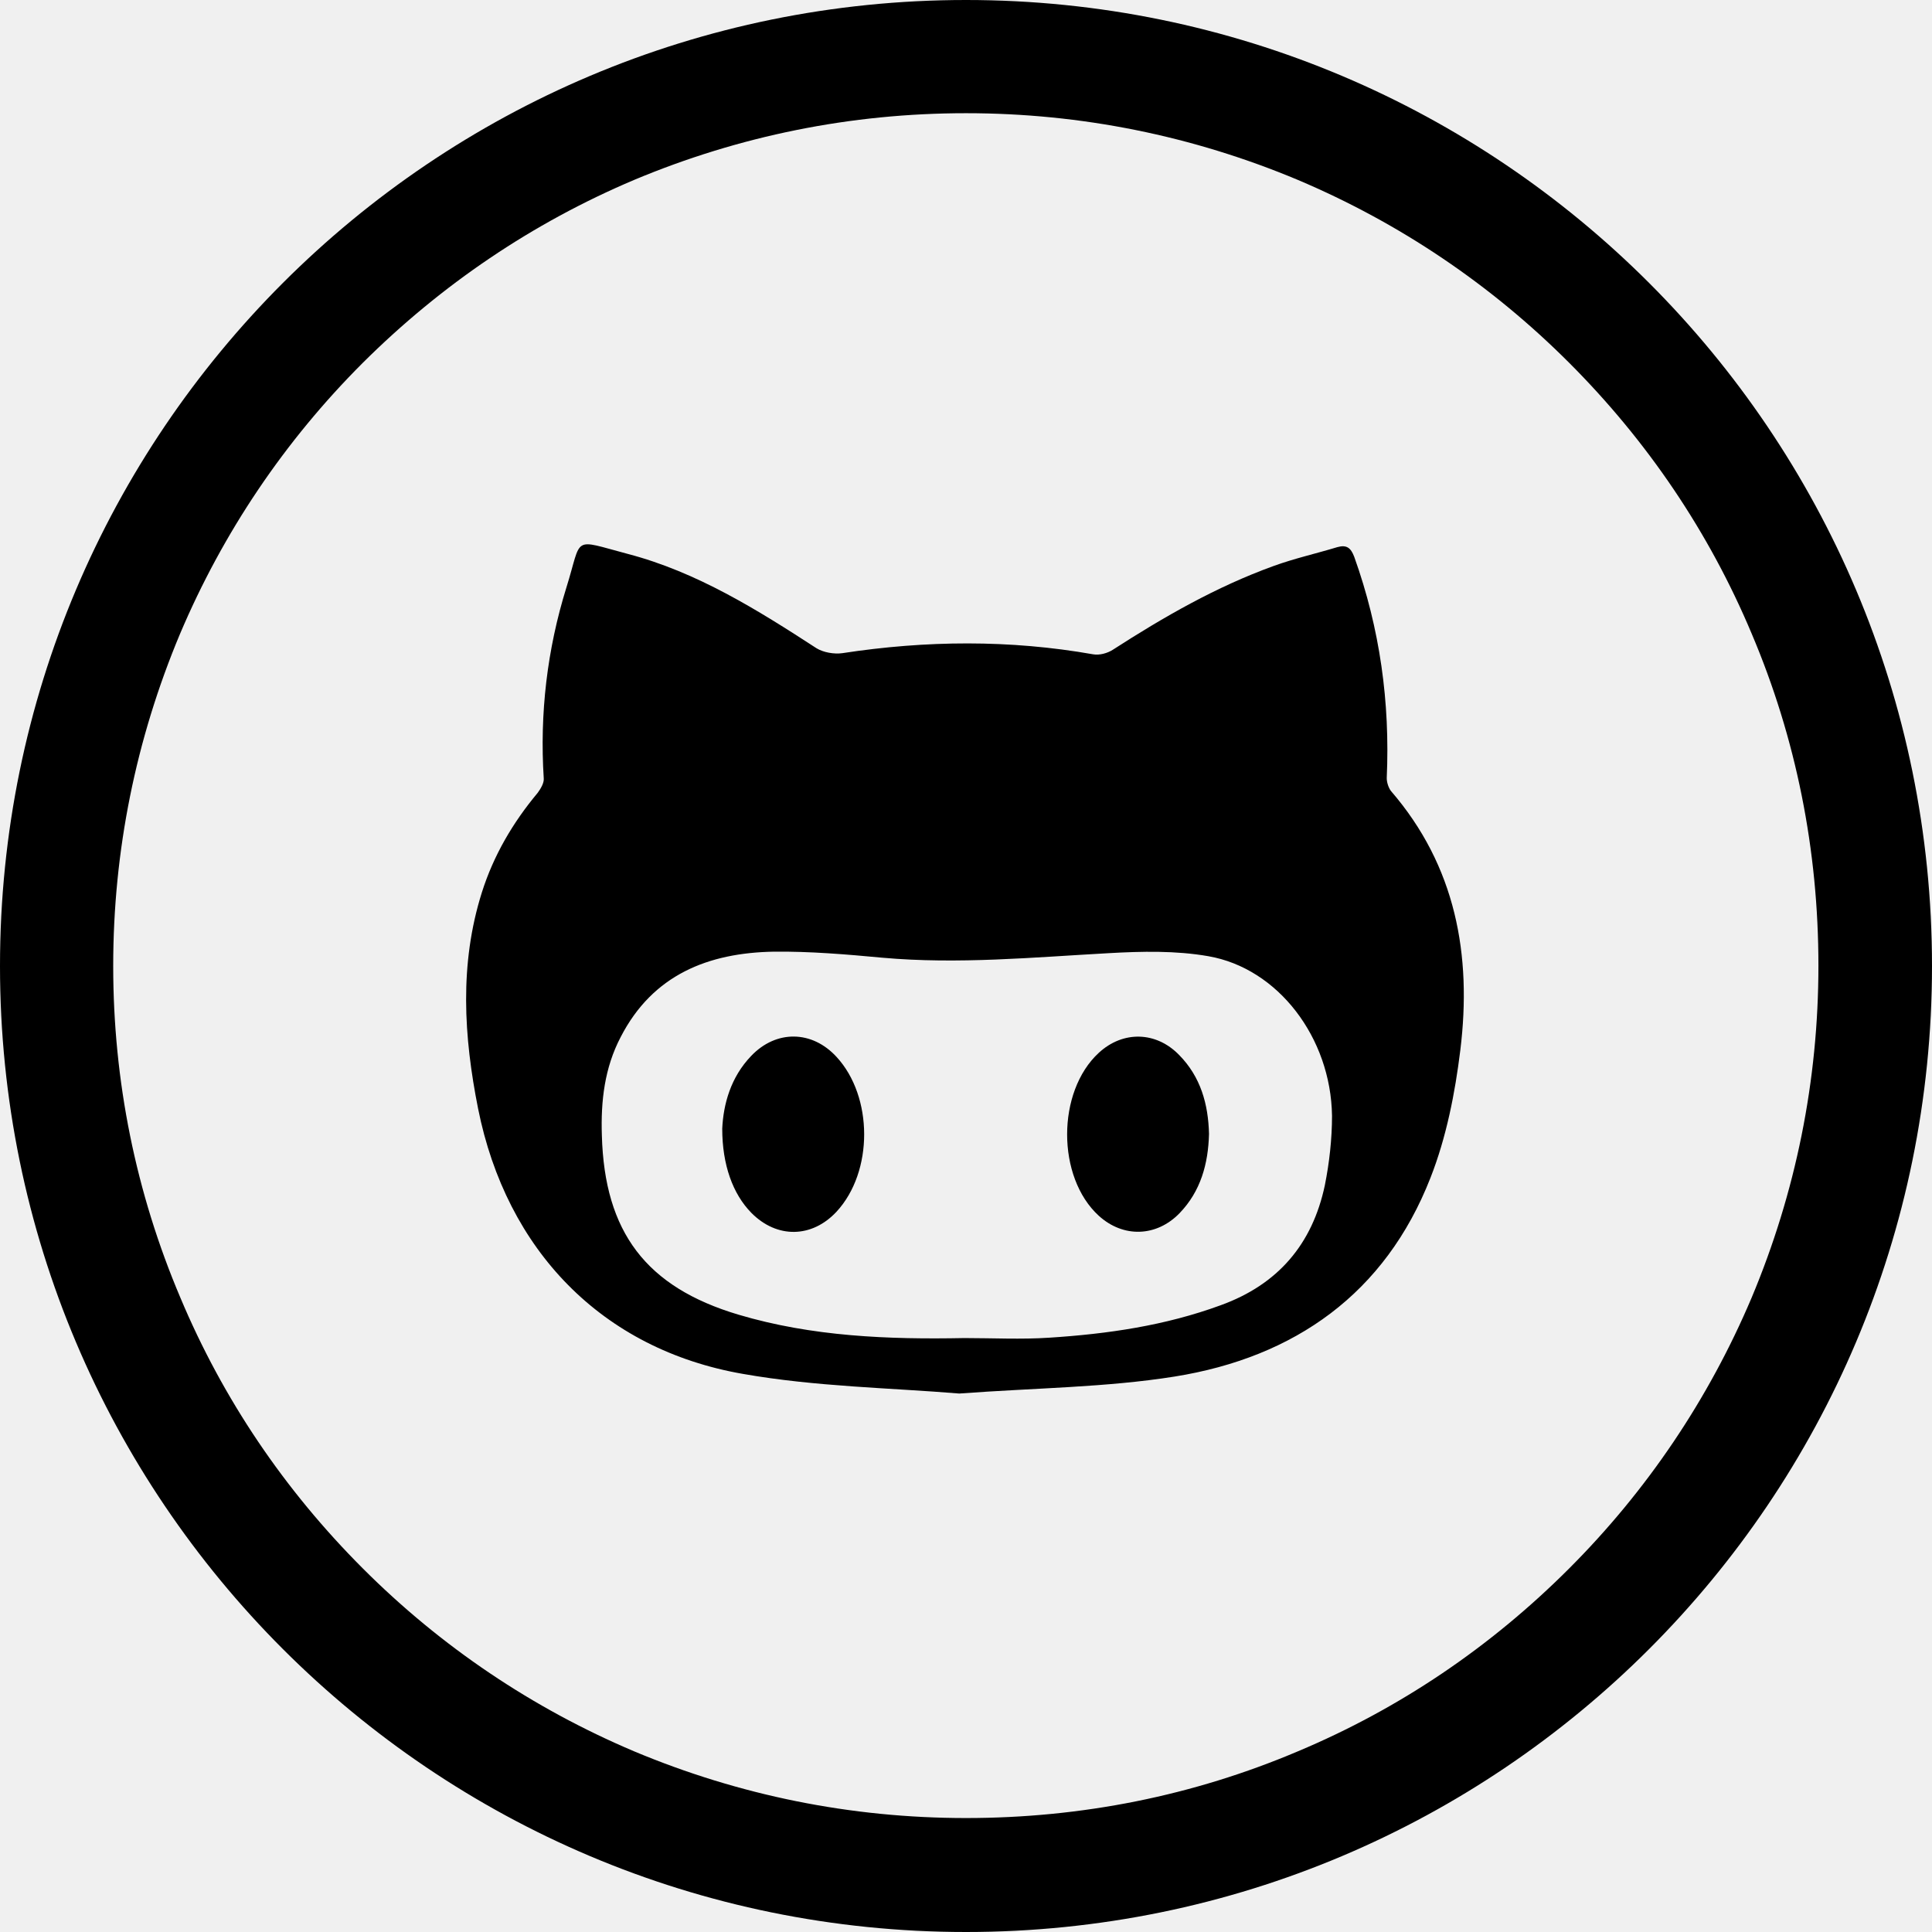
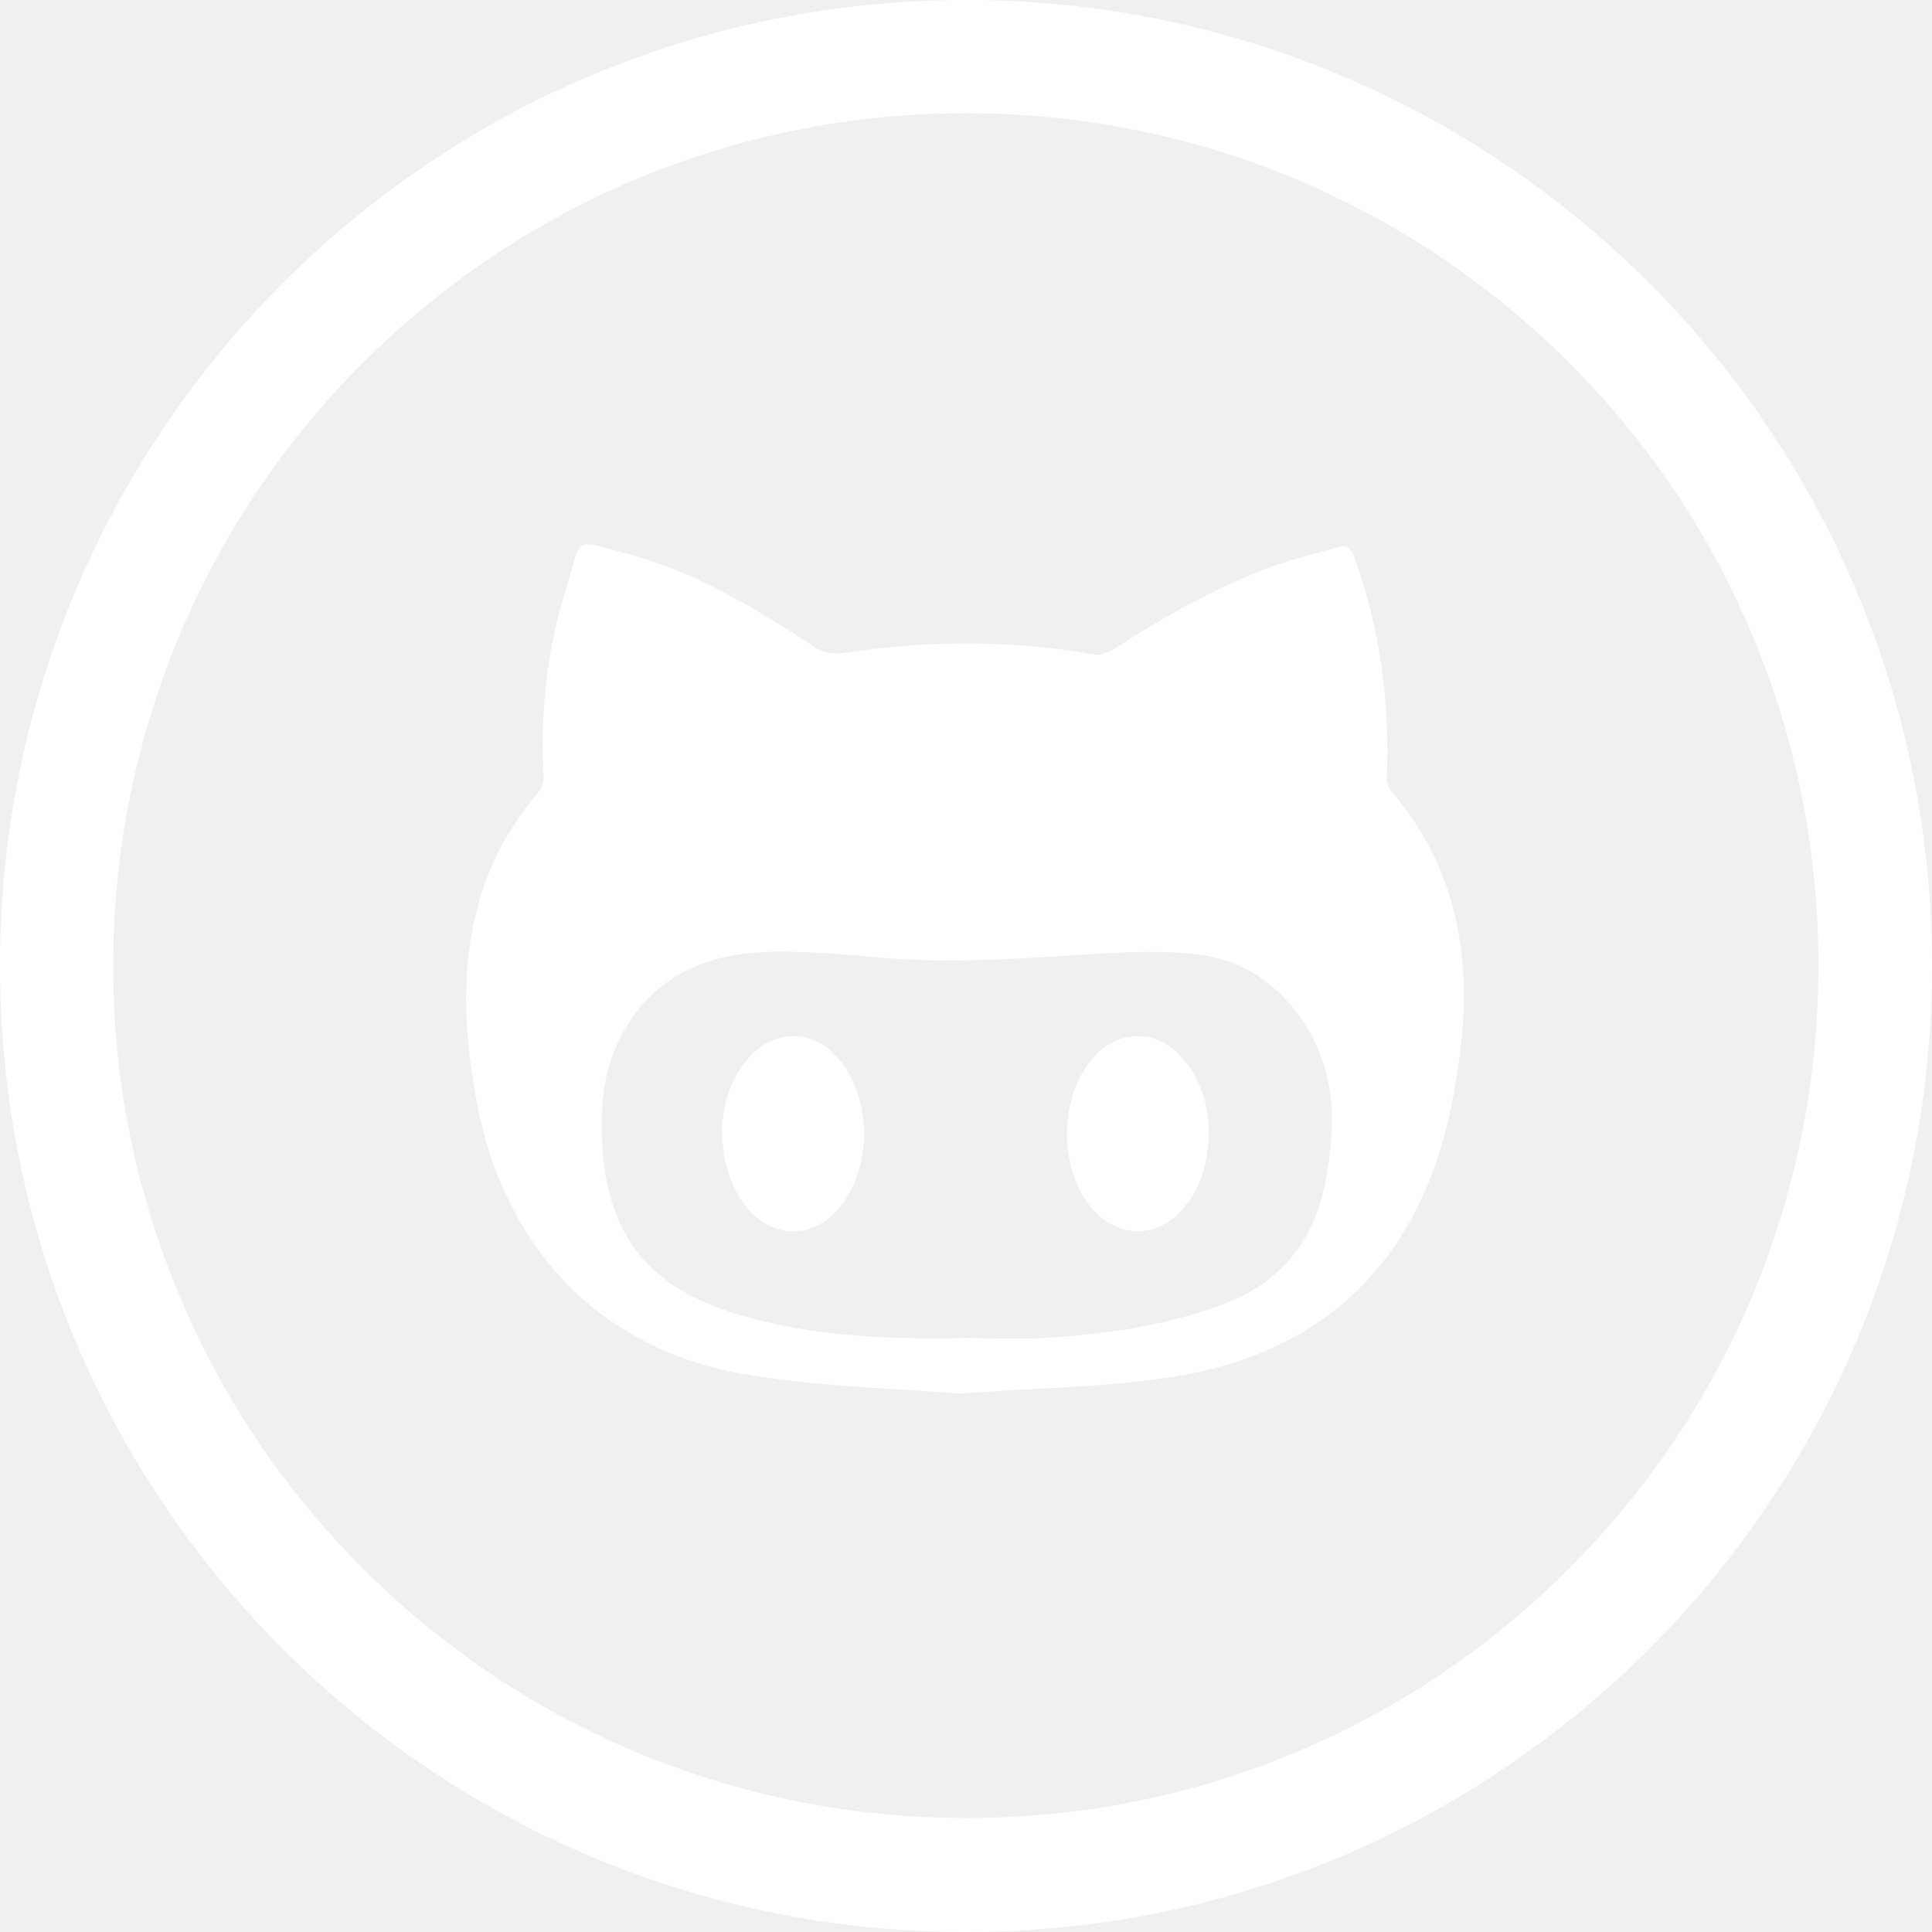
- <svg xmlns="http://www.w3.org/2000/svg" fill="#000000" height="800px" width="800px" version="1.1" id="Layer_1" viewBox="-143 145 512 512" xml:space="preserve">
-   <g>
-     <path d="M113,145c-141.4,0-256,114.6-256,256s114.6,256,256,256s256-114.6,256-256S254.4,145,113,145z M272.8,560.7   c-20.8,20.8-44.9,37.1-71.8,48.4c-27.8,11.8-57.4,17.7-88,17.7c-30.5,0-60.1-6-88-17.7c-26.9-11.4-51.1-27.7-71.8-48.4   c-20.8-20.8-37.1-44.9-48.4-71.8C-107,461.1-113,431.5-113,401s6-60.1,17.7-88c11.4-26.9,27.7-51.1,48.4-71.8   c20.9-20.8,45-37.1,71.9-48.5C52.9,181,82.5,175,113,175s60.1,6,88,17.7c26.9,11.4,51.1,27.7,71.8,48.4   c20.8,20.8,37.1,44.9,48.4,71.8c11.8,27.8,17.7,57.4,17.7,88c0,30.5-6,60.1-17.7,88C309.8,515.8,293.5,540,272.8,560.7z" />
-     <path d="M224.5,351.2c0.9-20.1-1.8-39.6-8.6-58.6c-0.9-2.4-2-3.3-4.5-2.6c-5.6,1.7-11.4,3-16.9,5c-15.2,5.5-29.1,13.5-42.6,22.2   c-1.4,0.9-3.5,1.5-5.2,1.2c-22.1-3.9-44.3-3.7-66.5-0.3c-2.2,0.3-5-0.2-6.8-1.3c-15.7-10.2-31.7-20.2-50-25   c-15.1-4-12-4.8-16.3,8.9c-5.1,16.4-7.1,33.4-6,50.6c0.1,1.2-0.8,2.7-1.6,3.8c-6.6,7.9-11.7,16.6-14.8,26.4c-6,19-4.8,38.2-1,57.3   c7.5,37.5,32.8,63.8,70.2,70.3c19.3,3.4,39.2,3.7,57.3,5.2c20.2-1.5,38.9-1.6,57.1-4.5c31.8-5.1,55.8-22,67.8-52.7   c4.2-10.7,6.5-22.4,7.9-33.8c3.1-25.2-1.2-48.8-18.4-68.7C225,353.8,224.5,352.4,224.5,351.2z M208.1,459.1   c-3.3,15.6-12.4,26.3-27.6,31.8c-14.7,5.4-29.9,7.6-45.4,8.6c-7.5,0.5-15,0.1-22.5,0.1c-20.2,0.4-40.4-0.4-59.9-6.2   c-24.5-7.3-35.5-21.9-36.2-47.5c-0.3-9.1,0.7-17.9,5-26.1c8.5-16.5,23.2-22.3,40.6-22.6c9.5-0.1,19.1,0.7,28.7,1.6   c20.1,1.8,40-0.1,60-1.2c8.8-0.5,17.8-0.7,26.4,0.8c18.5,3.2,32.5,21.6,32.8,42.3C210,446.8,209.3,453.1,208.1,459.1z" />
-     <path d="M56.1,424.8c-5.5,5.7-7.4,12.9-7.7,19.3c0,9.6,2.8,17.3,7.7,22.3c6.8,6.9,16.1,6.7,22.6-0.3c9.8-10.6,9.7-30.5,0-41   C72.2,418,62.7,417.9,56.1,424.8z" />
-     <path d="M148.2,424c-11.2,10.3-11.2,33,0,43.2c6.5,5.9,15.3,5.6,21.4-0.7c5.6-5.8,7.6-13.1,7.8-21c-0.2-7.9-2.2-15.1-7.9-20.9   C163.4,418.3,154.6,418.1,148.2,424z" />
-   </g>
+ <svg xmlns="http://www.w3.org/2000/svg" width="800" height="800" viewBox="0 0 800 800" fill="none">
+   <path d="M400 0C179.063 0 0 179.063 0 400C0 620.937 179.063 800 400 800C620.937 800 800 620.937 800 400C800 179.063 620.937 0 400 0ZM649.688 649.531C617.188 682.031 579.531 707.5 537.5 725.156C494.062 743.594 447.812 752.812 400 752.812C352.344 752.812 306.094 743.437 262.5 725.156C220.469 707.344 182.656 681.875 150.312 649.531C117.812 617.031 92.344 579.375 74.688 537.344C56.25 493.906 46.875 447.656 46.875 400C46.875 352.344 56.25 306.094 74.531 262.5C92.344 220.469 117.812 182.656 150.156 150.312C182.812 117.812 220.469 92.344 262.5 74.531C306.094 56.25 352.344 46.875 400 46.875C447.656 46.875 493.906 56.25 537.5 74.531C579.531 92.344 617.344 117.813 649.688 150.156C682.188 182.656 707.656 220.312 725.312 262.344C743.75 305.781 752.969 352.031 752.969 399.844C752.969 447.5 743.594 493.75 725.312 537.344C707.5 579.375 682.031 617.188 649.688 649.531Z" fill="white" />
+   <path d="M574.219 322.188C575.625 290.781 571.406 260.313 560.781 230.625C559.375 226.875 557.656 225.469 553.75 226.562C545 229.219 535.937 231.25 527.344 234.375C503.594 242.969 481.875 255.469 460.781 269.063C458.594 270.469 455.312 271.406 452.656 270.937C418.125 264.844 383.437 265.156 348.75 270.469C345.312 270.938 340.937 270.156 338.125 268.437C313.594 252.5 288.594 236.875 260 229.375C236.406 223.125 241.25 221.875 234.531 243.281C226.562 268.906 223.437 295.469 225.156 322.344C225.312 324.219 223.906 326.563 222.656 328.281C212.344 340.625 204.375 354.219 199.531 369.531C190.156 399.219 192.031 429.219 197.969 459.062C209.687 517.656 249.219 558.75 307.656 568.906C337.812 574.219 368.906 574.687 397.187 577.031C428.75 574.687 457.969 574.531 486.406 570C536.094 562.031 573.594 535.625 592.344 487.656C598.906 470.938 602.5 452.656 604.687 434.844C609.531 395.469 602.813 358.594 575.938 327.5C575 326.25 574.219 324.063 574.219 322.188ZM548.594 490.781C543.438 515.156 529.219 531.875 505.469 540.469C482.5 548.906 458.75 552.344 434.531 553.906C422.813 554.687 411.094 554.063 399.375 554.063C367.812 554.688 336.25 553.437 305.781 544.375C267.5 532.969 250.312 510.156 249.219 470.156C248.75 455.937 250.312 442.187 257.031 429.375C270.312 403.594 293.281 394.531 320.469 394.063C335.312 393.906 350.312 395.156 365.312 396.562C396.719 399.375 427.812 396.406 459.062 394.688C472.813 393.906 486.875 393.594 500.312 395.937C529.219 400.937 551.094 429.688 551.562 462.031C551.562 471.563 550.469 481.406 548.594 490.781Z" fill="white" />
+   <path d="M311.031 436.97C302.437 445.877 299.469 457.127 299 467.127C299 482.127 303.375 494.158 311.031 501.97C321.656 512.752 336.187 512.439 346.344 501.502C361.656 484.939 361.5 453.845 346.344 437.439C336.187 426.345 321.344 426.189 311.031 436.97Z" fill="white" />
+   <path d="M454.938 435.72C437.438 451.814 437.438 487.283 454.938 503.22C465.094 512.439 478.844 511.97 488.375 502.127C497.125 493.064 500.25 481.658 500.562 469.314C500.25 456.97 497.125 445.72 488.219 436.658C478.688 426.814 464.938 426.502 454.938 435.72Z" fill="white" />
</svg>
